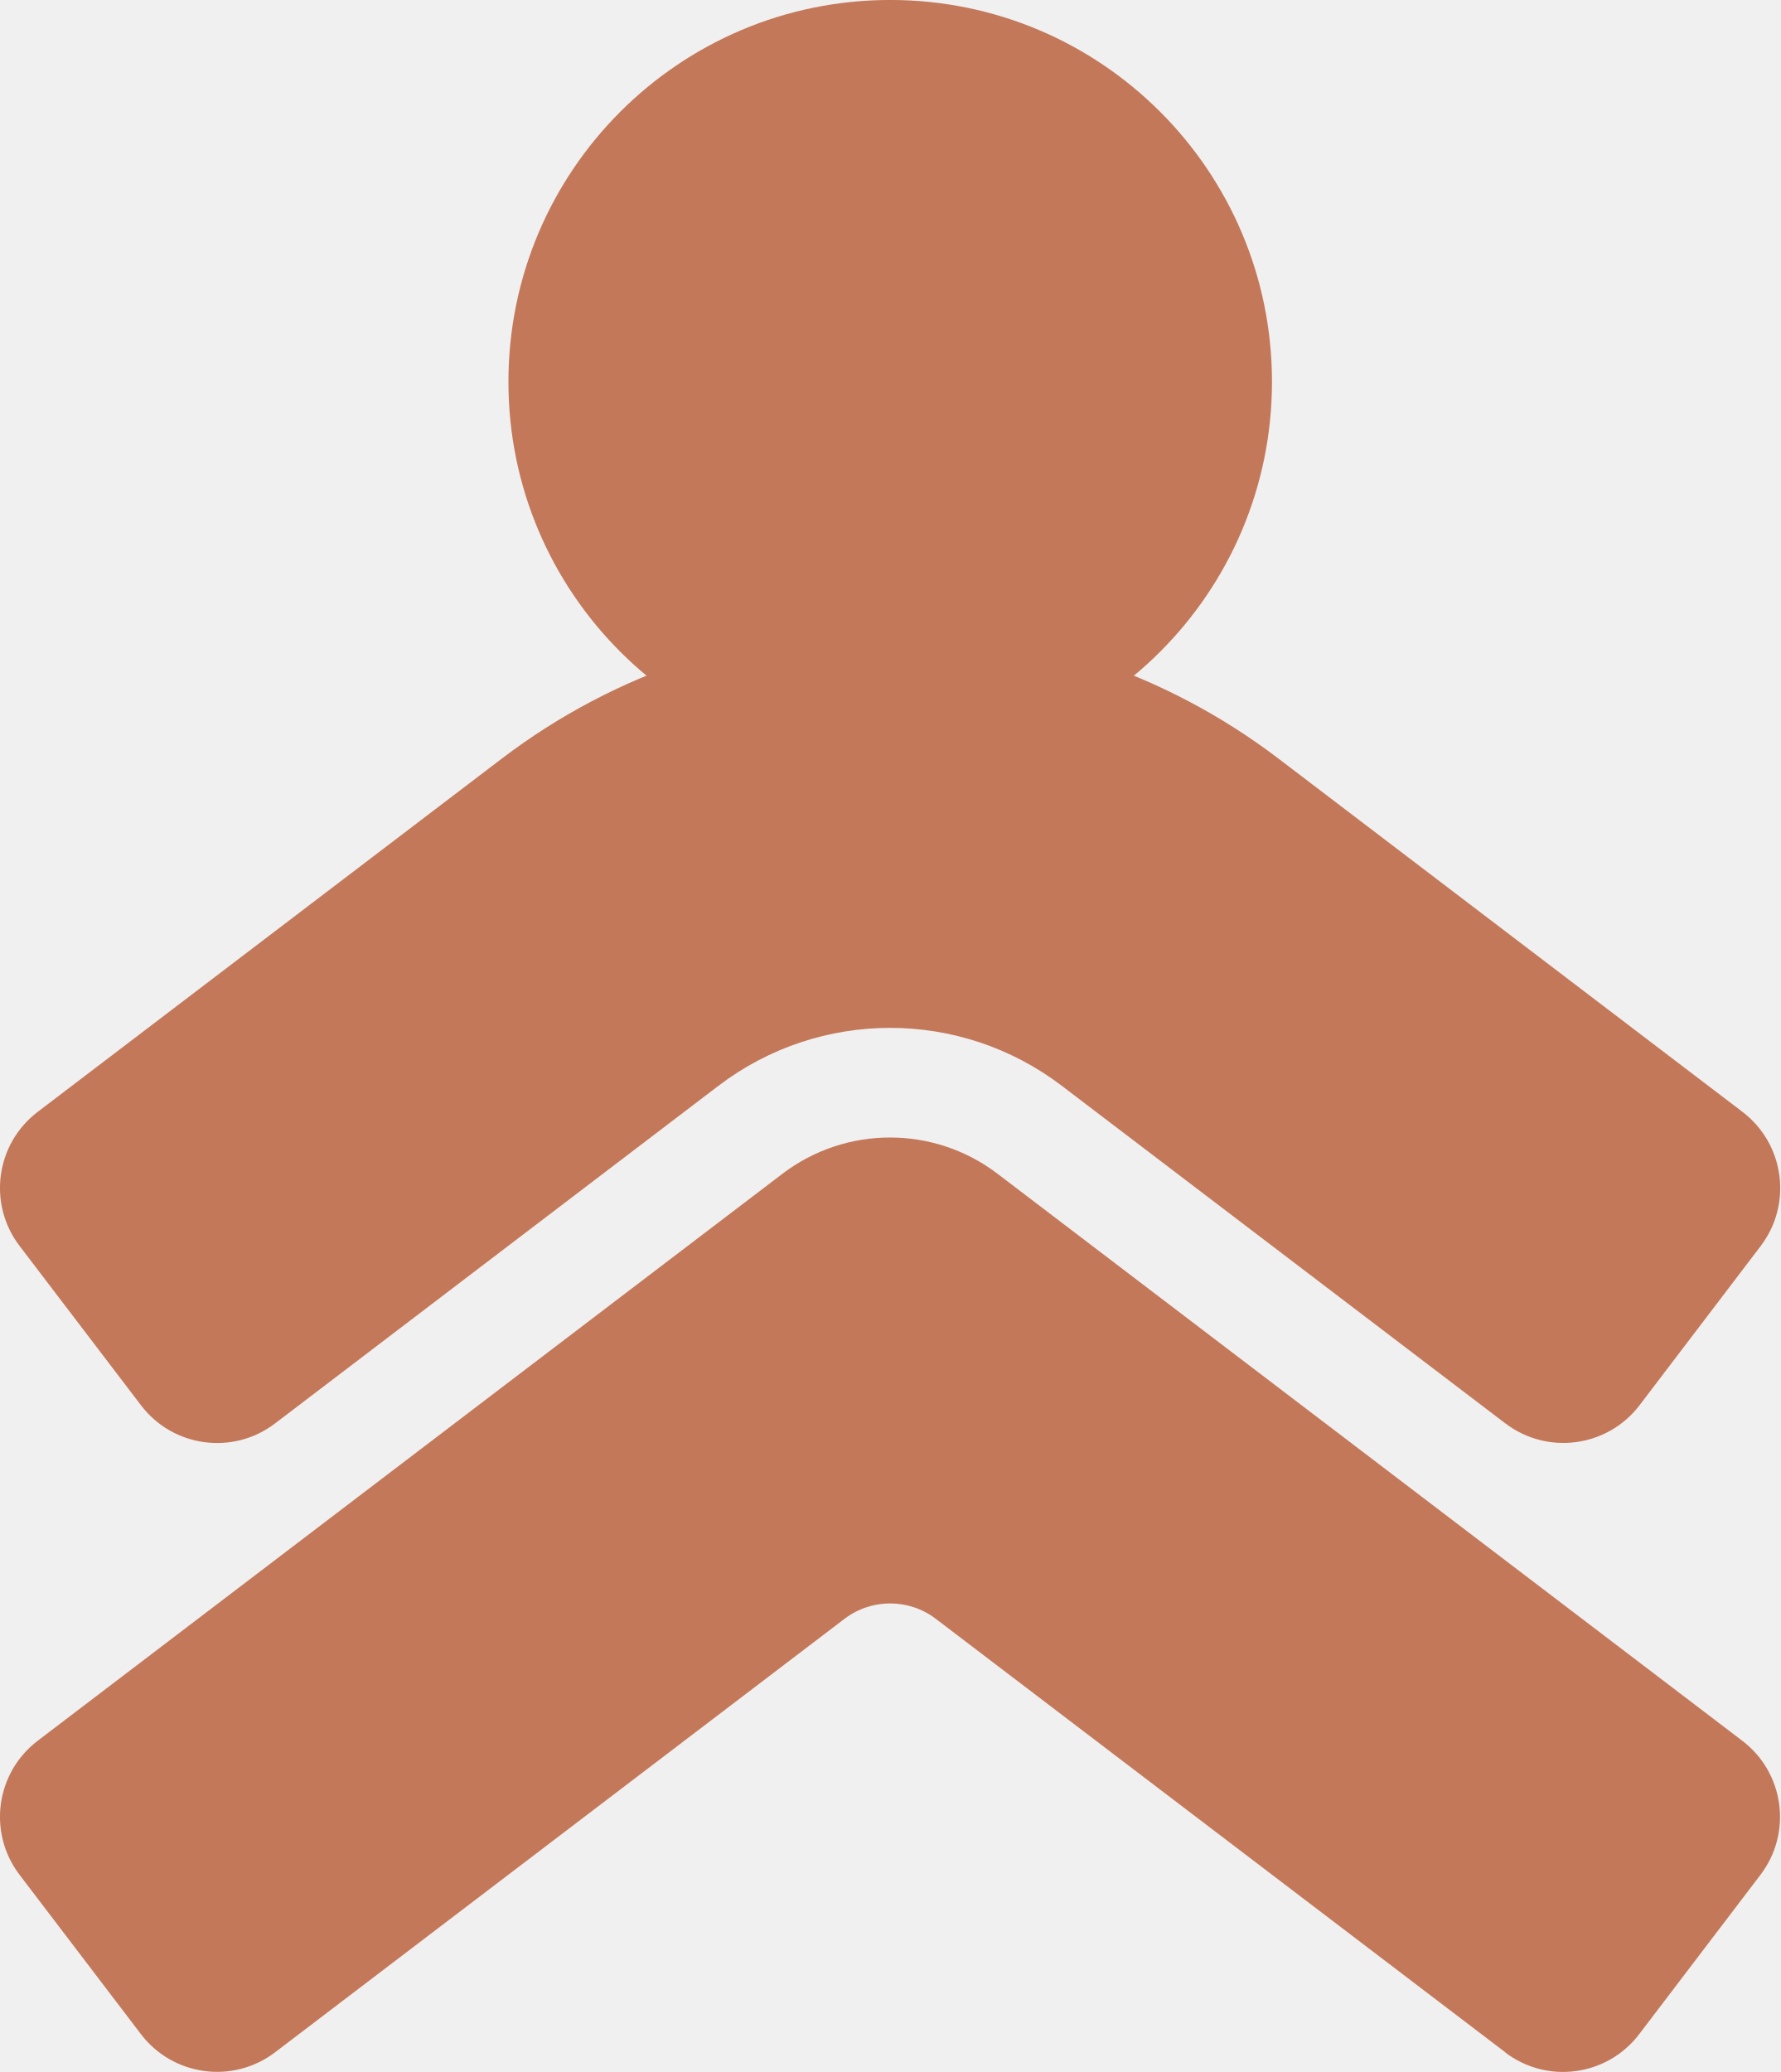
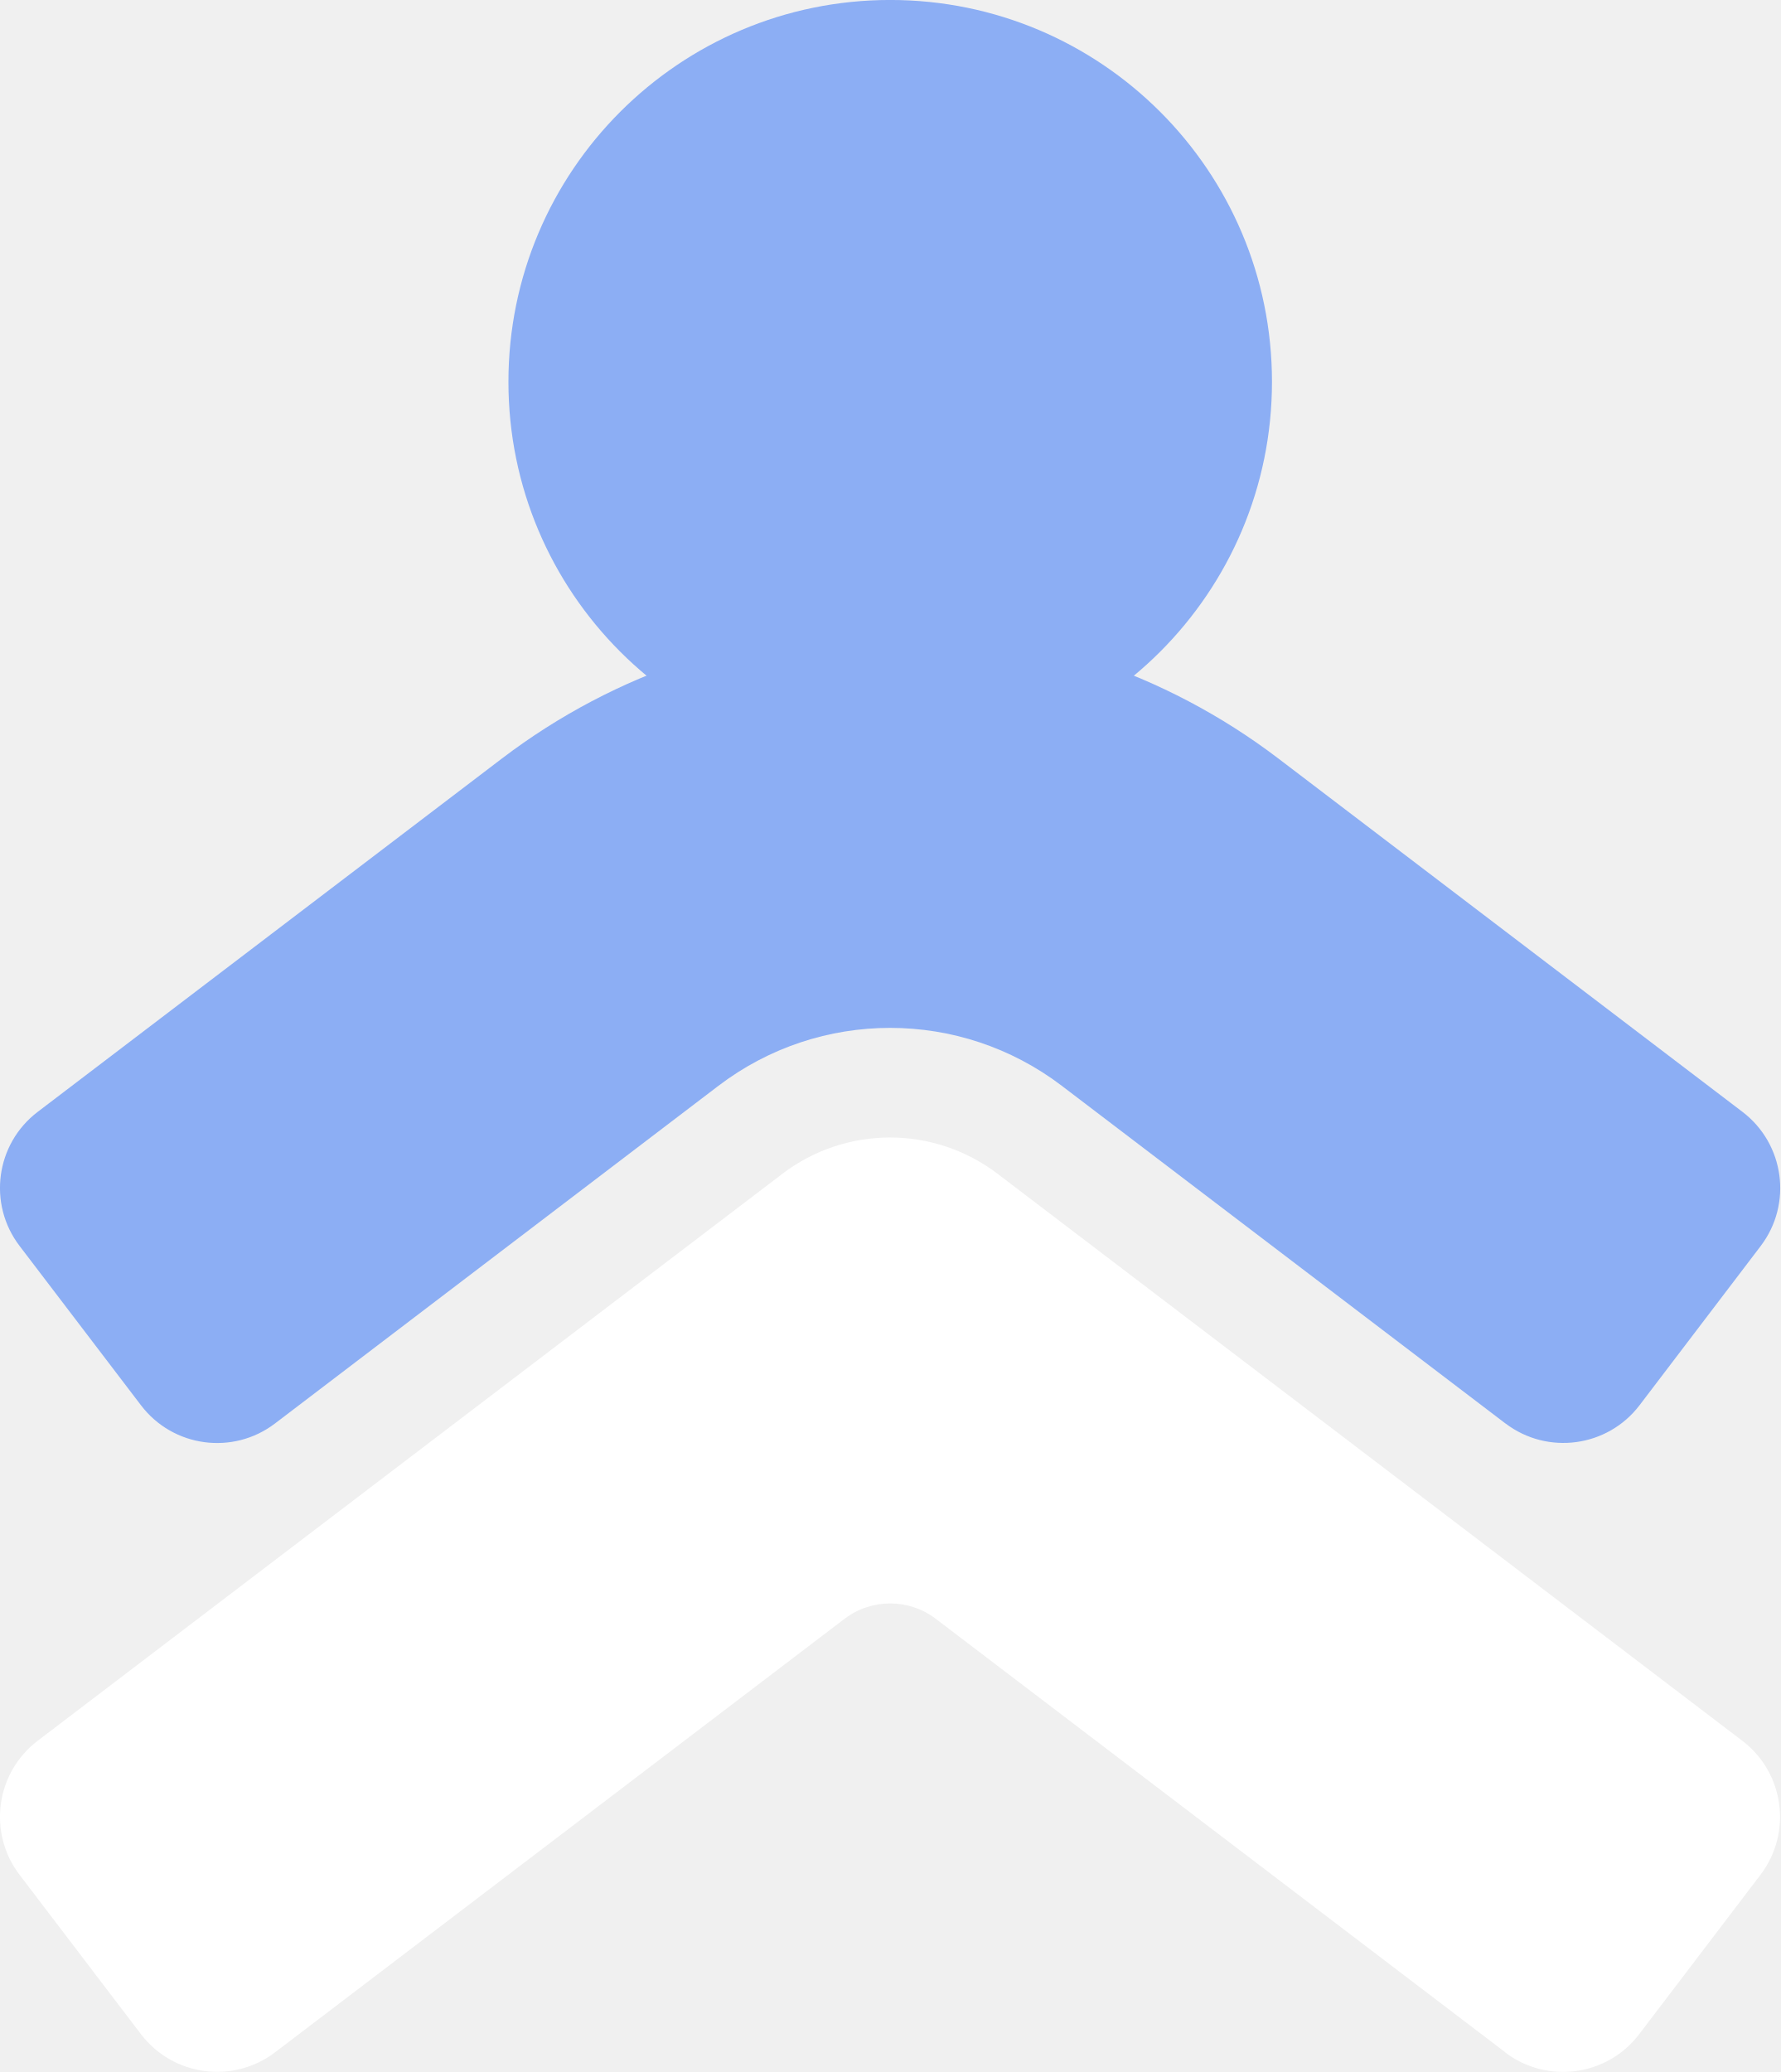
<svg xmlns="http://www.w3.org/2000/svg" viewBox="0 0 57.614 67.051">
  <g transform="translate(-741 -4156)">
-     <path d="M48.72,105.206,30.284,91.174a2.438,2.438,0,0,0-2.951,0L8.9,105.205a3.1,3.1,0,0,1-4.337-.588L.634,99.459a3.094,3.094,0,0,1,.587-4.338l24.1-18.347a5.748,5.748,0,0,1,6.964,0l24.1,18.347a3.094,3.094,0,0,1,.59,4.336h0l-3.927,5.16a3.094,3.094,0,0,1-4.336.589h0" transform="translate(740.999 4117.211)" fill="#c4785a" />
-     <path d="M48.719,67.465,34.359,56.536a9.17,9.17,0,0,0-11.106,0L8.9,67.465a3.094,3.094,0,0,1-4.337-.588L.632,61.718a3.094,3.094,0,0,1,.587-4.336h0L16.239,45.95a20.75,20.75,0,0,1,25.136,0L56.394,57.384a3.1,3.1,0,0,1,.588,4.336h0l-3.924,5.157a3.1,3.1,0,0,1-4.337.588" transform="translate(741 4134.599)" fill="#c4785a" />
-     <path d="M58.5,12.356A12.355,12.355,0,1,1,46.143,0h0A12.355,12.355,0,0,1,58.5,12.356" transform="translate(723.664 4155.999)" fill="#c4785a" />
+     <path d="M48.72,105.206,30.284,91.174a2.438,2.438,0,0,0-2.951,0L8.9,105.205a3.1,3.1,0,0,1-4.337-.588L.634,99.459a3.094,3.094,0,0,1,.587-4.338l24.1-18.347a5.748,5.748,0,0,1,6.964,0l24.1,18.347a3.094,3.094,0,0,1,.59,4.336h0l-3.927,5.16a3.094,3.094,0,0,1-4.336.589h0" transform="translate(740.999 4117.211)" fill="#ffffff" />
+     <path d="M48.719,67.465,34.359,56.536a9.17,9.17,0,0,0-11.106,0L8.9,67.465a3.094,3.094,0,0,1-4.337-.588L.632,61.718a3.094,3.094,0,0,1,.587-4.336h0L16.239,45.95a20.75,20.75,0,0,1,25.136,0L56.394,57.384a3.1,3.1,0,0,1,.588,4.336h0l-3.924,5.157a3.1,3.1,0,0,1-4.337.588" transform="translate(741 4134.599)" fill="#8caef4" />
+     <path d="M58.5,12.356A12.355,12.355,0,1,1,46.143,0h0A12.355,12.355,0,0,1,58.5,12.356" transform="translate(723.664 4155.999)" fill="#8caef4" />
  </g>
</svg>
